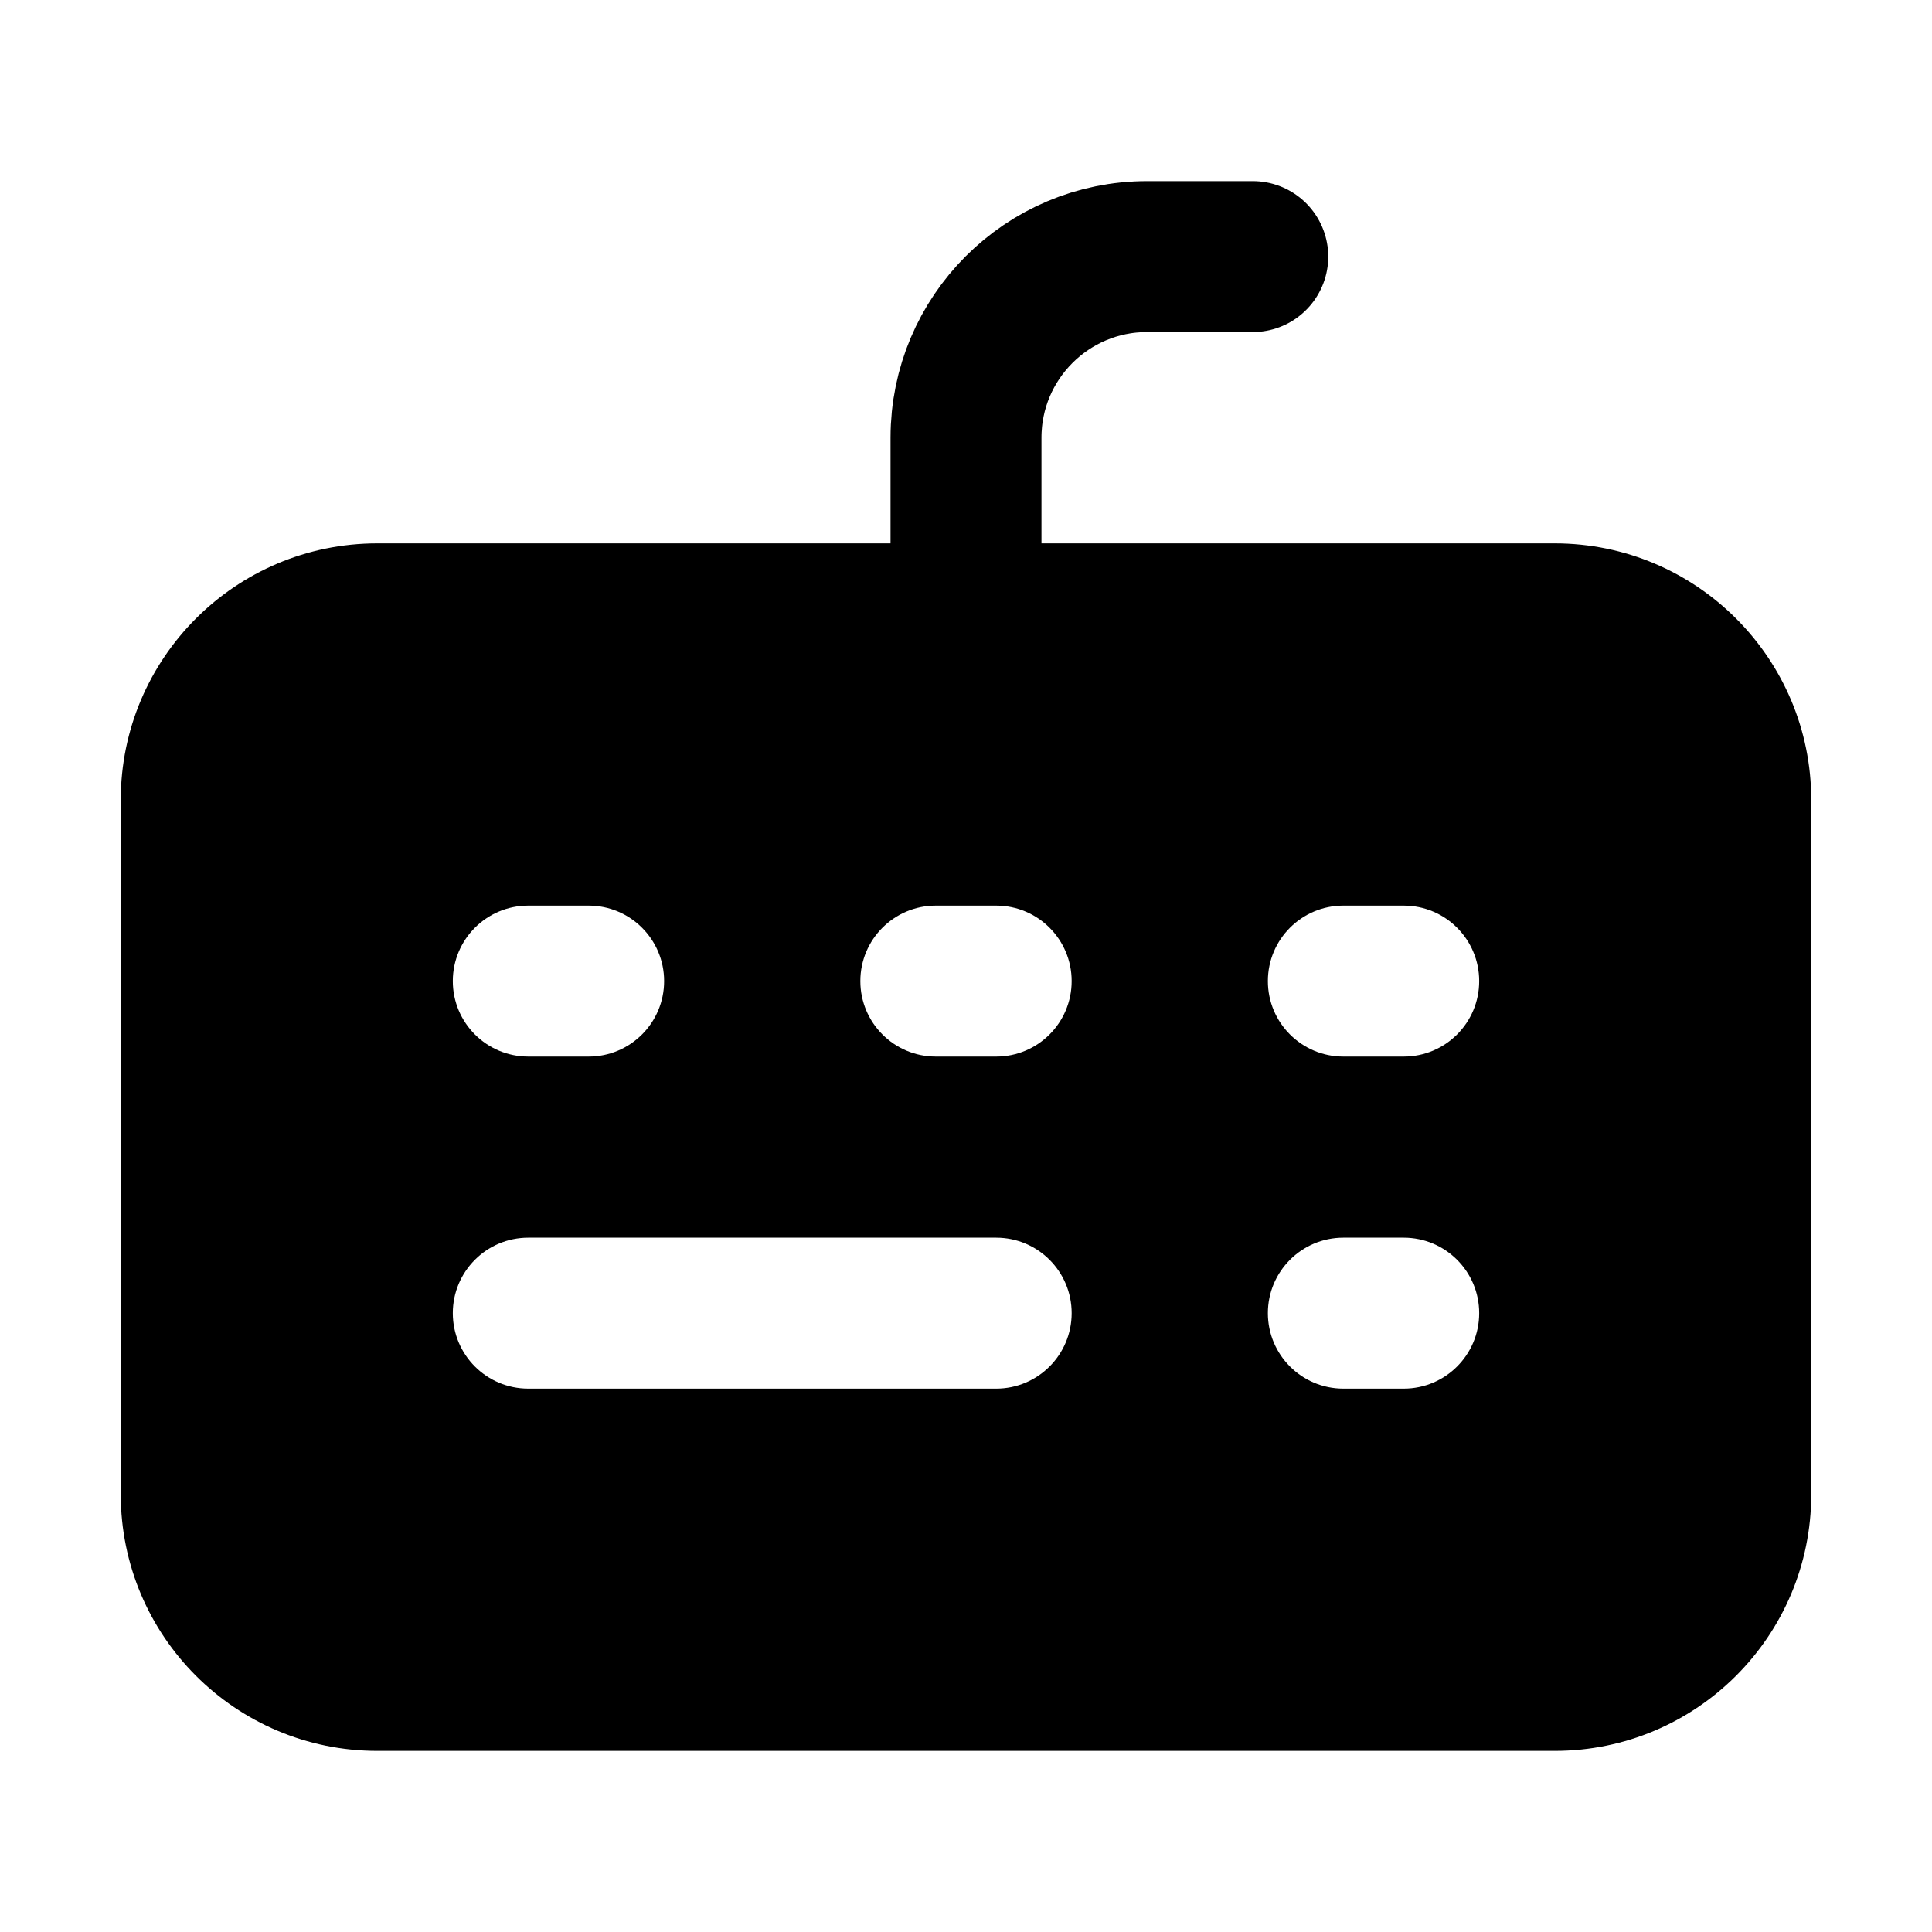
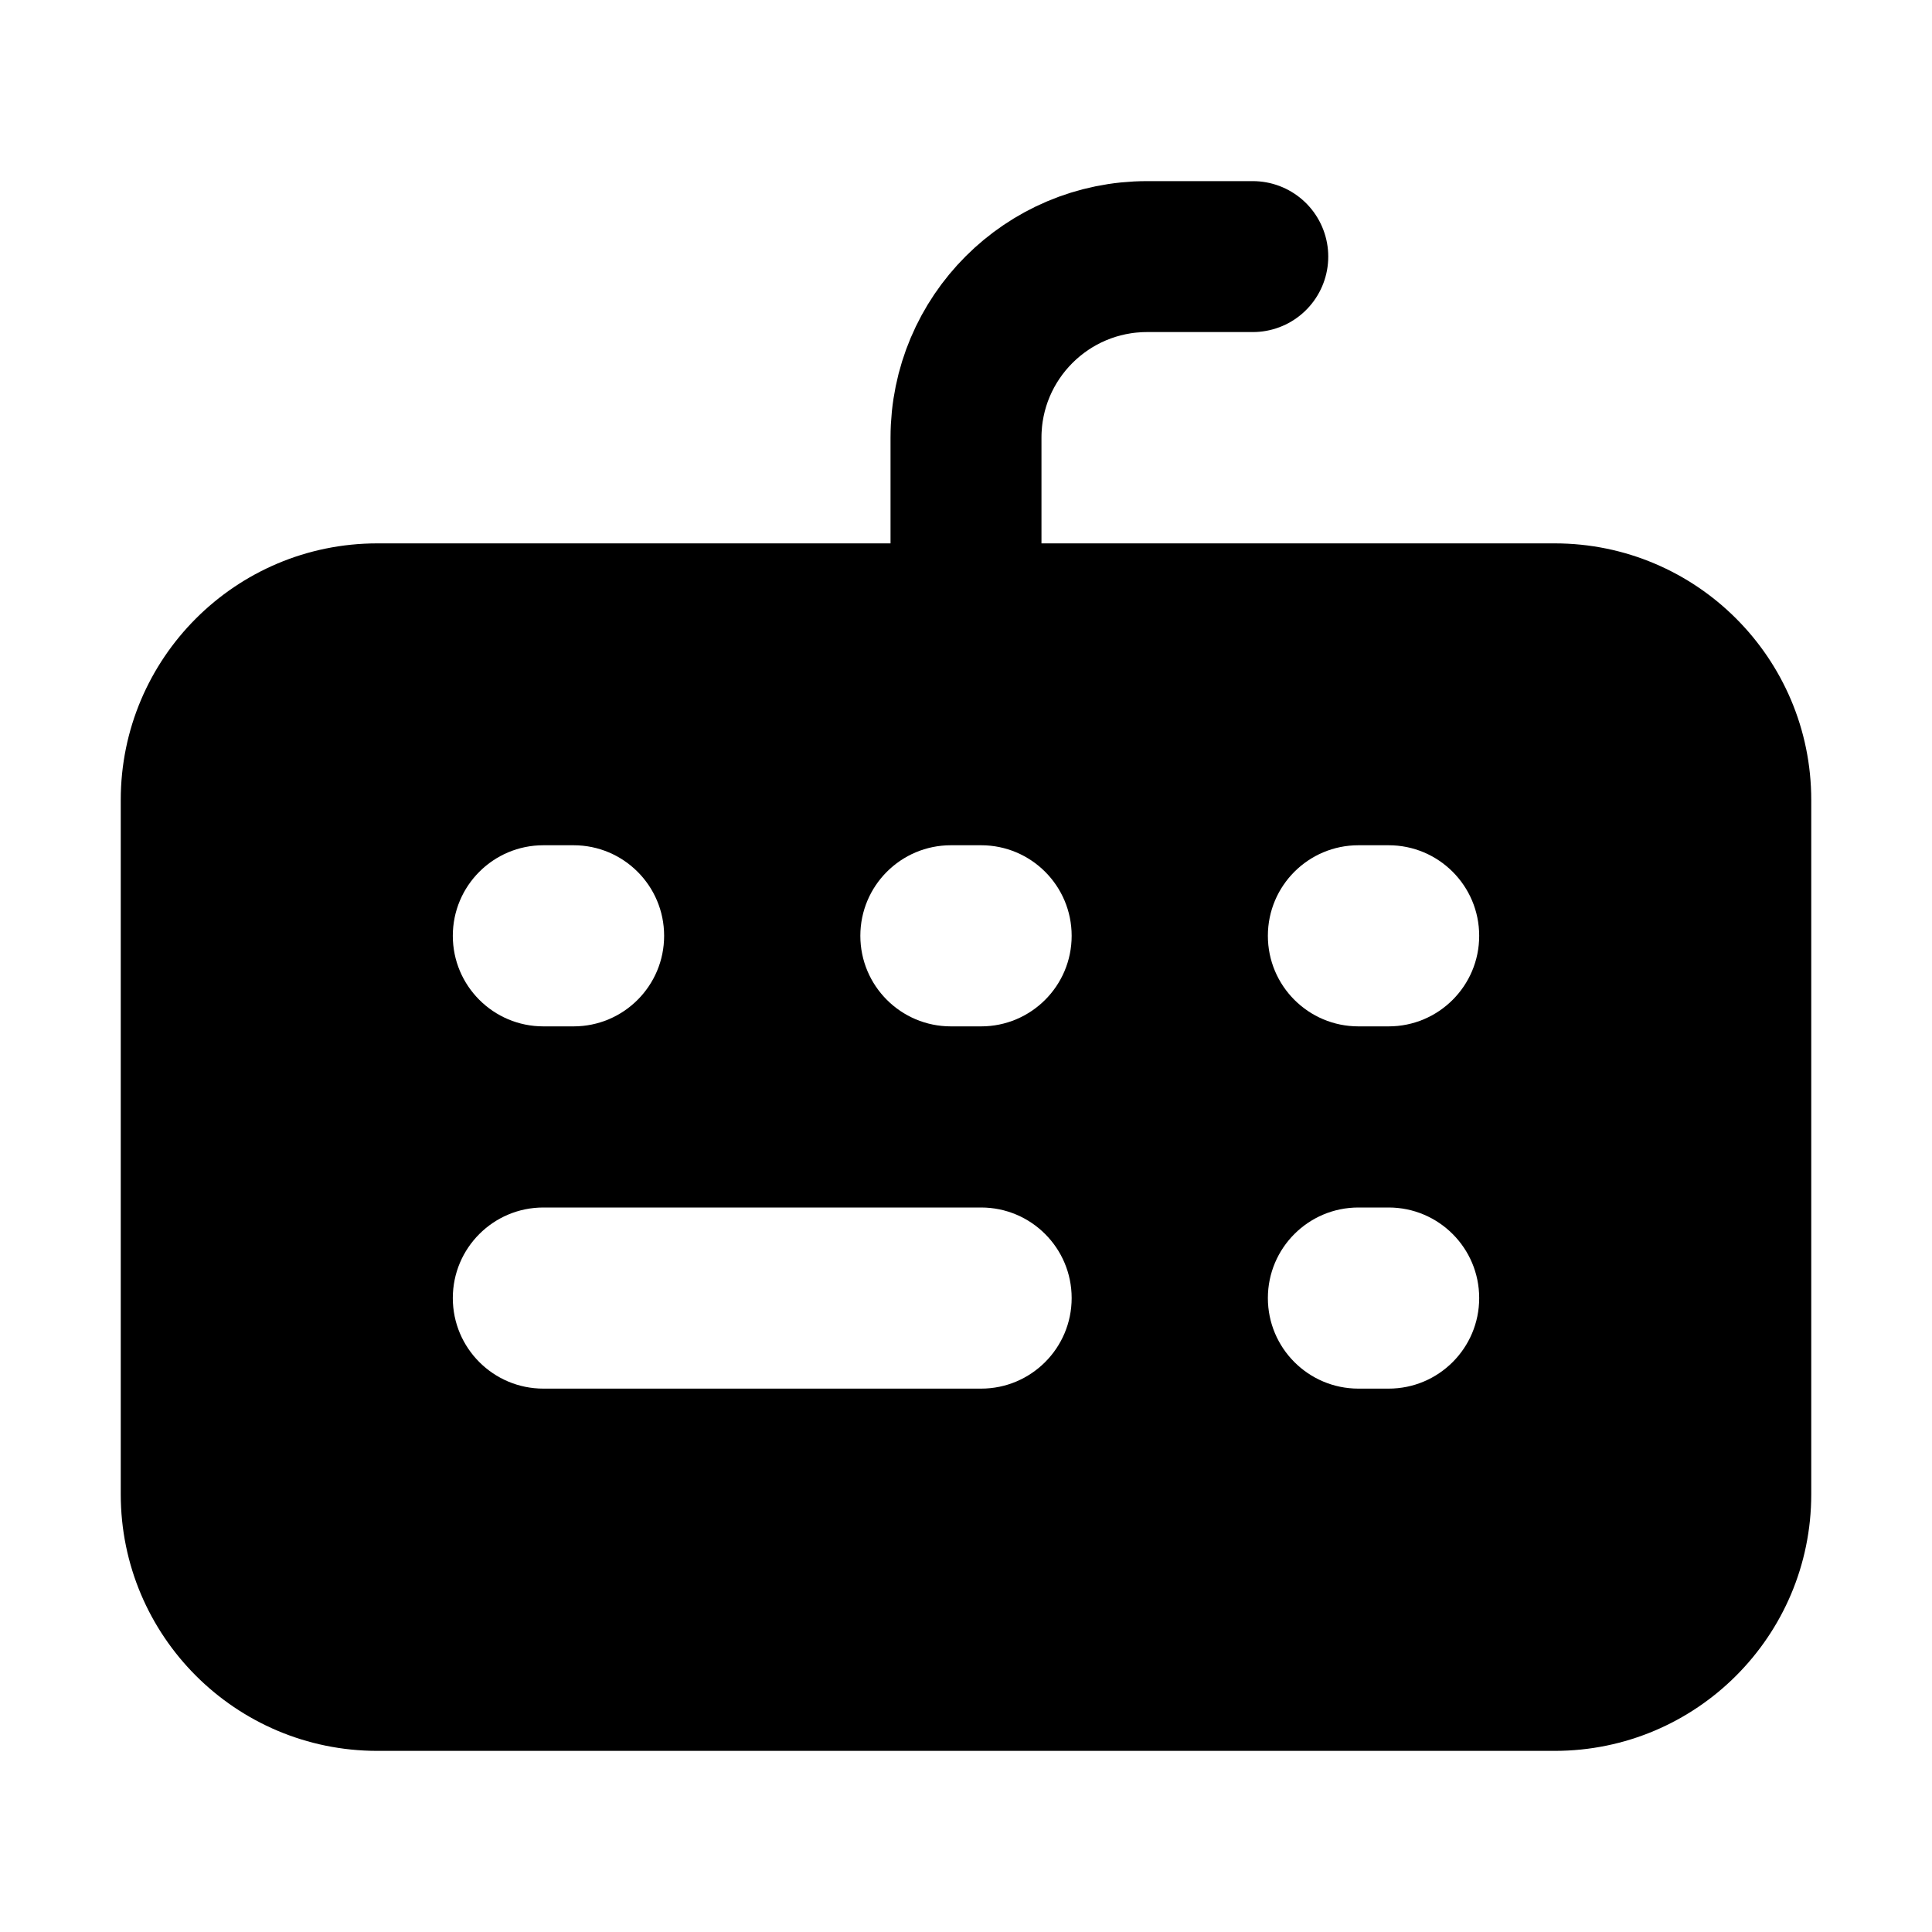
<svg xmlns="http://www.w3.org/2000/svg" viewBox="0 0 16 16" fill="none" stroke="currentColor" stroke-width="1.25" stroke-linecap="round" stroke-linejoin="round">
-   <path fill="currentColor" fill-rule="evenodd" stroke="none" d="M3.125 4.5H12.875A2.125 2.125 0 0 1 15 6.625V12.375A2.125 2.125 0 0 1 12.875 14.5H3.125A2.125 2.125 0 0 1 1 12.375V6.625A2.125 2.125 0 0 1 3.125 4.5ZM4.375 7.5H4.875A0.625 0.625 0 0 1 4.875 8.75H4.375A0.625 0.625 0 0 1 4.375 7.5ZM7.75 7.5H8.25A0.625 0.625 0 0 1 8.25 8.75H7.75A0.625 0.625 0 0 1 7.75 7.5ZM11.125 7.5H11.625A0.625 0.625 0 0 1 11.625 8.75H11.125A0.625 0.625 0 0 1 11.125 7.5ZM4.375 10.25H8.25A0.625 0.625 0 0 1 8.25 11.5H4.375A0.625 0.625 0 0 1 4.375 10.25ZM11.125 10.25H11.625A0.625 0.625 0 0 1 11.625 11.5H11.125A0.625 0.625 0 0 1 11.125 10.25Z" />
+   <path fill="currentColor" fill-rule="evenodd" stroke="none" d="M3.125 4.5H12.875A2.125 2.125 0 0 1 15 6.625V12.375A2.125 2.125 0 0 1 12.875 14.5H3.125A2.125 2.125 0 0 1 1 12.375V6.625A2.125 2.125 0 0 1 3.125 4.5ZM4.5 7H4.75A0.75 0.75 0 0 1 4.75 8.5H4.5A0.75 0.75 0 0 1 4.5 7ZM7.875 7H8.125A0.75 0.75 0 0 1 8.125 8.5H7.875A0.75 0.75 0 0 1 7.875 7ZM11.25 7H11.5A0.75 0.75 0 0 1 11.5 8.5H11.25A0.75 0.75 0 0 1 11.25 7ZM4.5 10H8.125A0.75 0.75 0 0 1 8.125 11.5H4.5A0.75 0.75 0 0 1 4.5 10ZM11.25 10H11.5A0.75 0.75 0 0 1 11.5 11.5H11.25A0.75 0.75 0 0 1 11.25 10Z" />
  <path d="M8 5.125V3.625A1.5 1.5 0 0 1 9.5 2.125H10.375" />
</svg>
